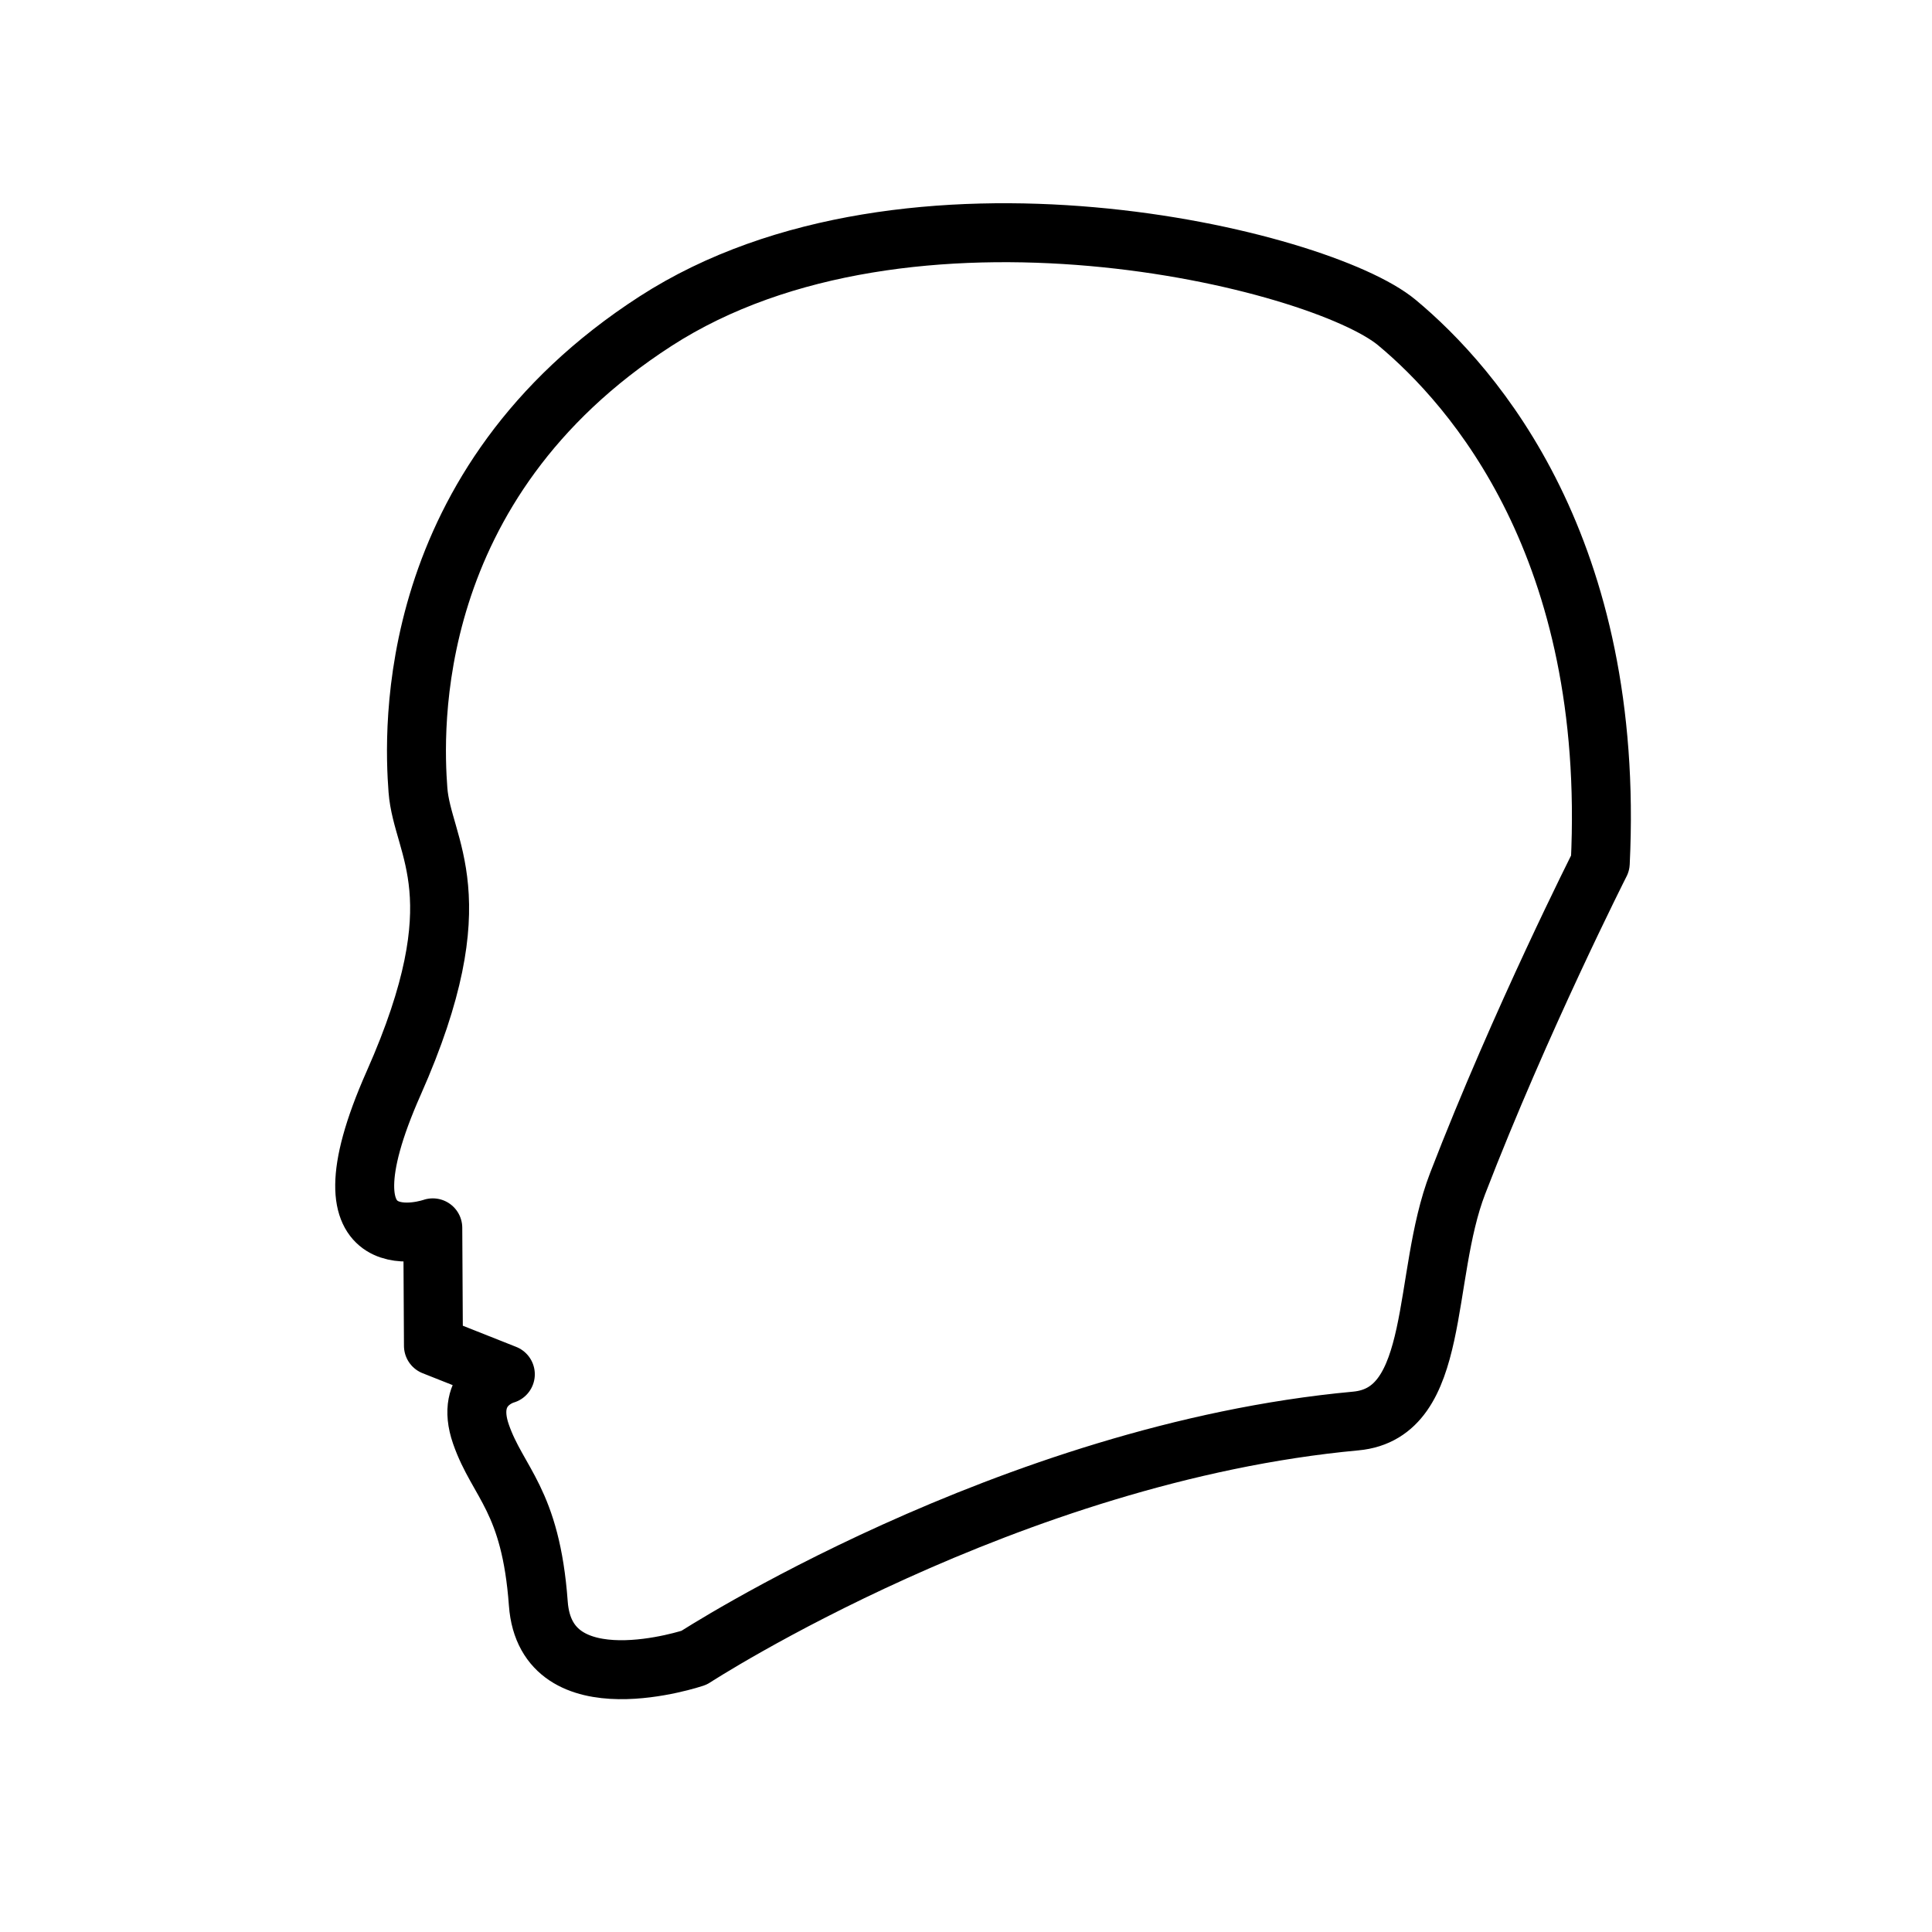
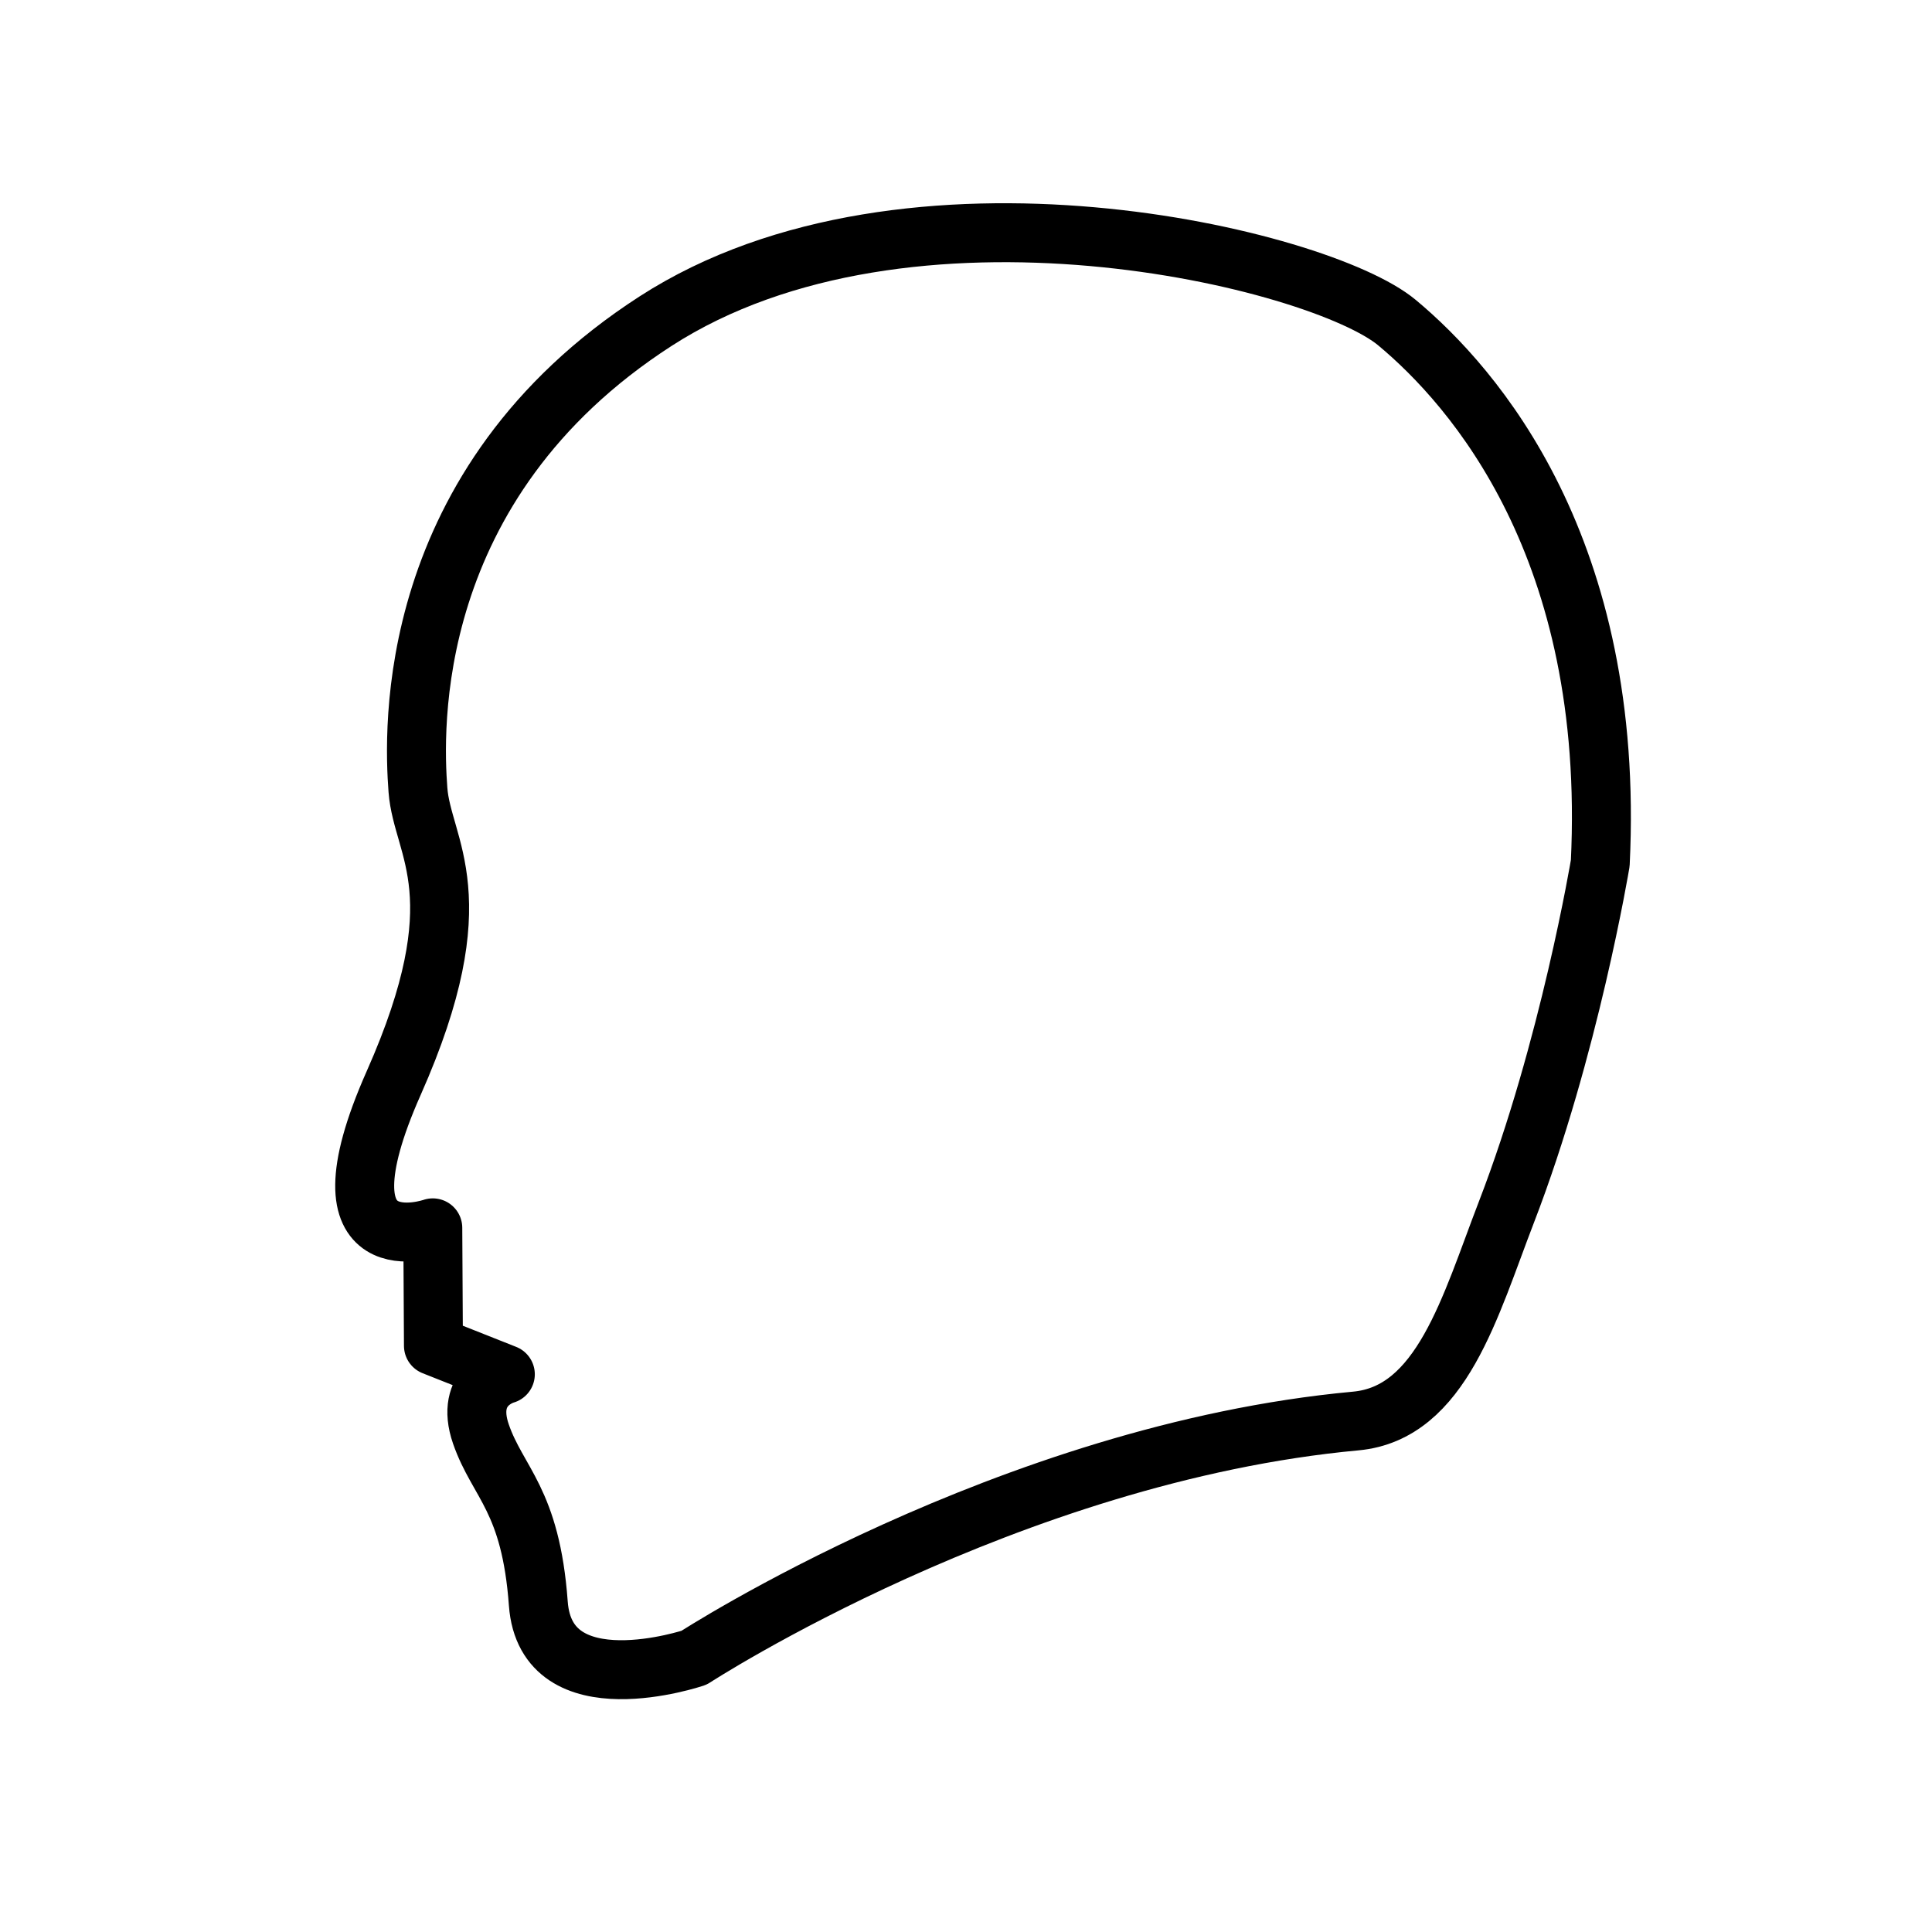
<svg xmlns="http://www.w3.org/2000/svg" width="100%" height="100%" viewBox="0 0 1024 1024" version="1.1" xml:space="preserve" style="fill-rule:evenodd;clip-rule:evenodd;stroke-linecap:round;stroke-linejoin:round;stroke-miterlimit:1.5;">
  <g transform="matrix(1,0,0,1,-60,-20)">
-     <path d="M427.851,898.643C427.851,898.643 349.344,925.084 345.32,869.921C341.295,814.758 323.927,806.087 314.912,780.112C305.898,754.138 327.835,748.402 327.835,748.402L289.735,733.296L289.385,670.784C289.385,670.784 224.54,693.511 268.692,593.982C312.845,494.452 283.838,469.722 281.518,438.686C279.197,407.65 273.585,276.657 407.488,190.211C541.392,103.766 759.53,156.966 800.404,190.982C841.277,224.999 916.262,310.707 908.174,477.447C908.174,477.447 866.026,560.622 832.586,647.252C813.411,696.927 824.165,768.962 778.582,773.164C594.854,790.102 427.851,898.643 427.851,898.643Z" style="fill:none;stroke:black;stroke-width:31.25px;" />
+     <path d="M427.851,898.643C427.851,898.643 349.344,925.084 345.32,869.921C341.295,814.758 323.927,806.087 314.912,780.112C305.898,754.138 327.835,748.402 327.835,748.402L289.735,733.296L289.385,670.784C289.385,670.784 224.54,693.511 268.692,593.982C312.845,494.452 283.838,469.722 281.518,438.686C279.197,407.65 273.585,276.657 407.488,190.211C541.392,103.766 759.53,156.966 800.404,190.982C841.277,224.999 916.262,310.707 908.174,477.447C908.174,477.447 891.823,575.936 858.383,662.566C839.208,712.241 824.165,768.962 778.582,773.164C594.854,790.102 427.851,898.643 427.851,898.643Z" style="fill:none;stroke:black;stroke-width:31.25px;" />
  </g>
</svg>
